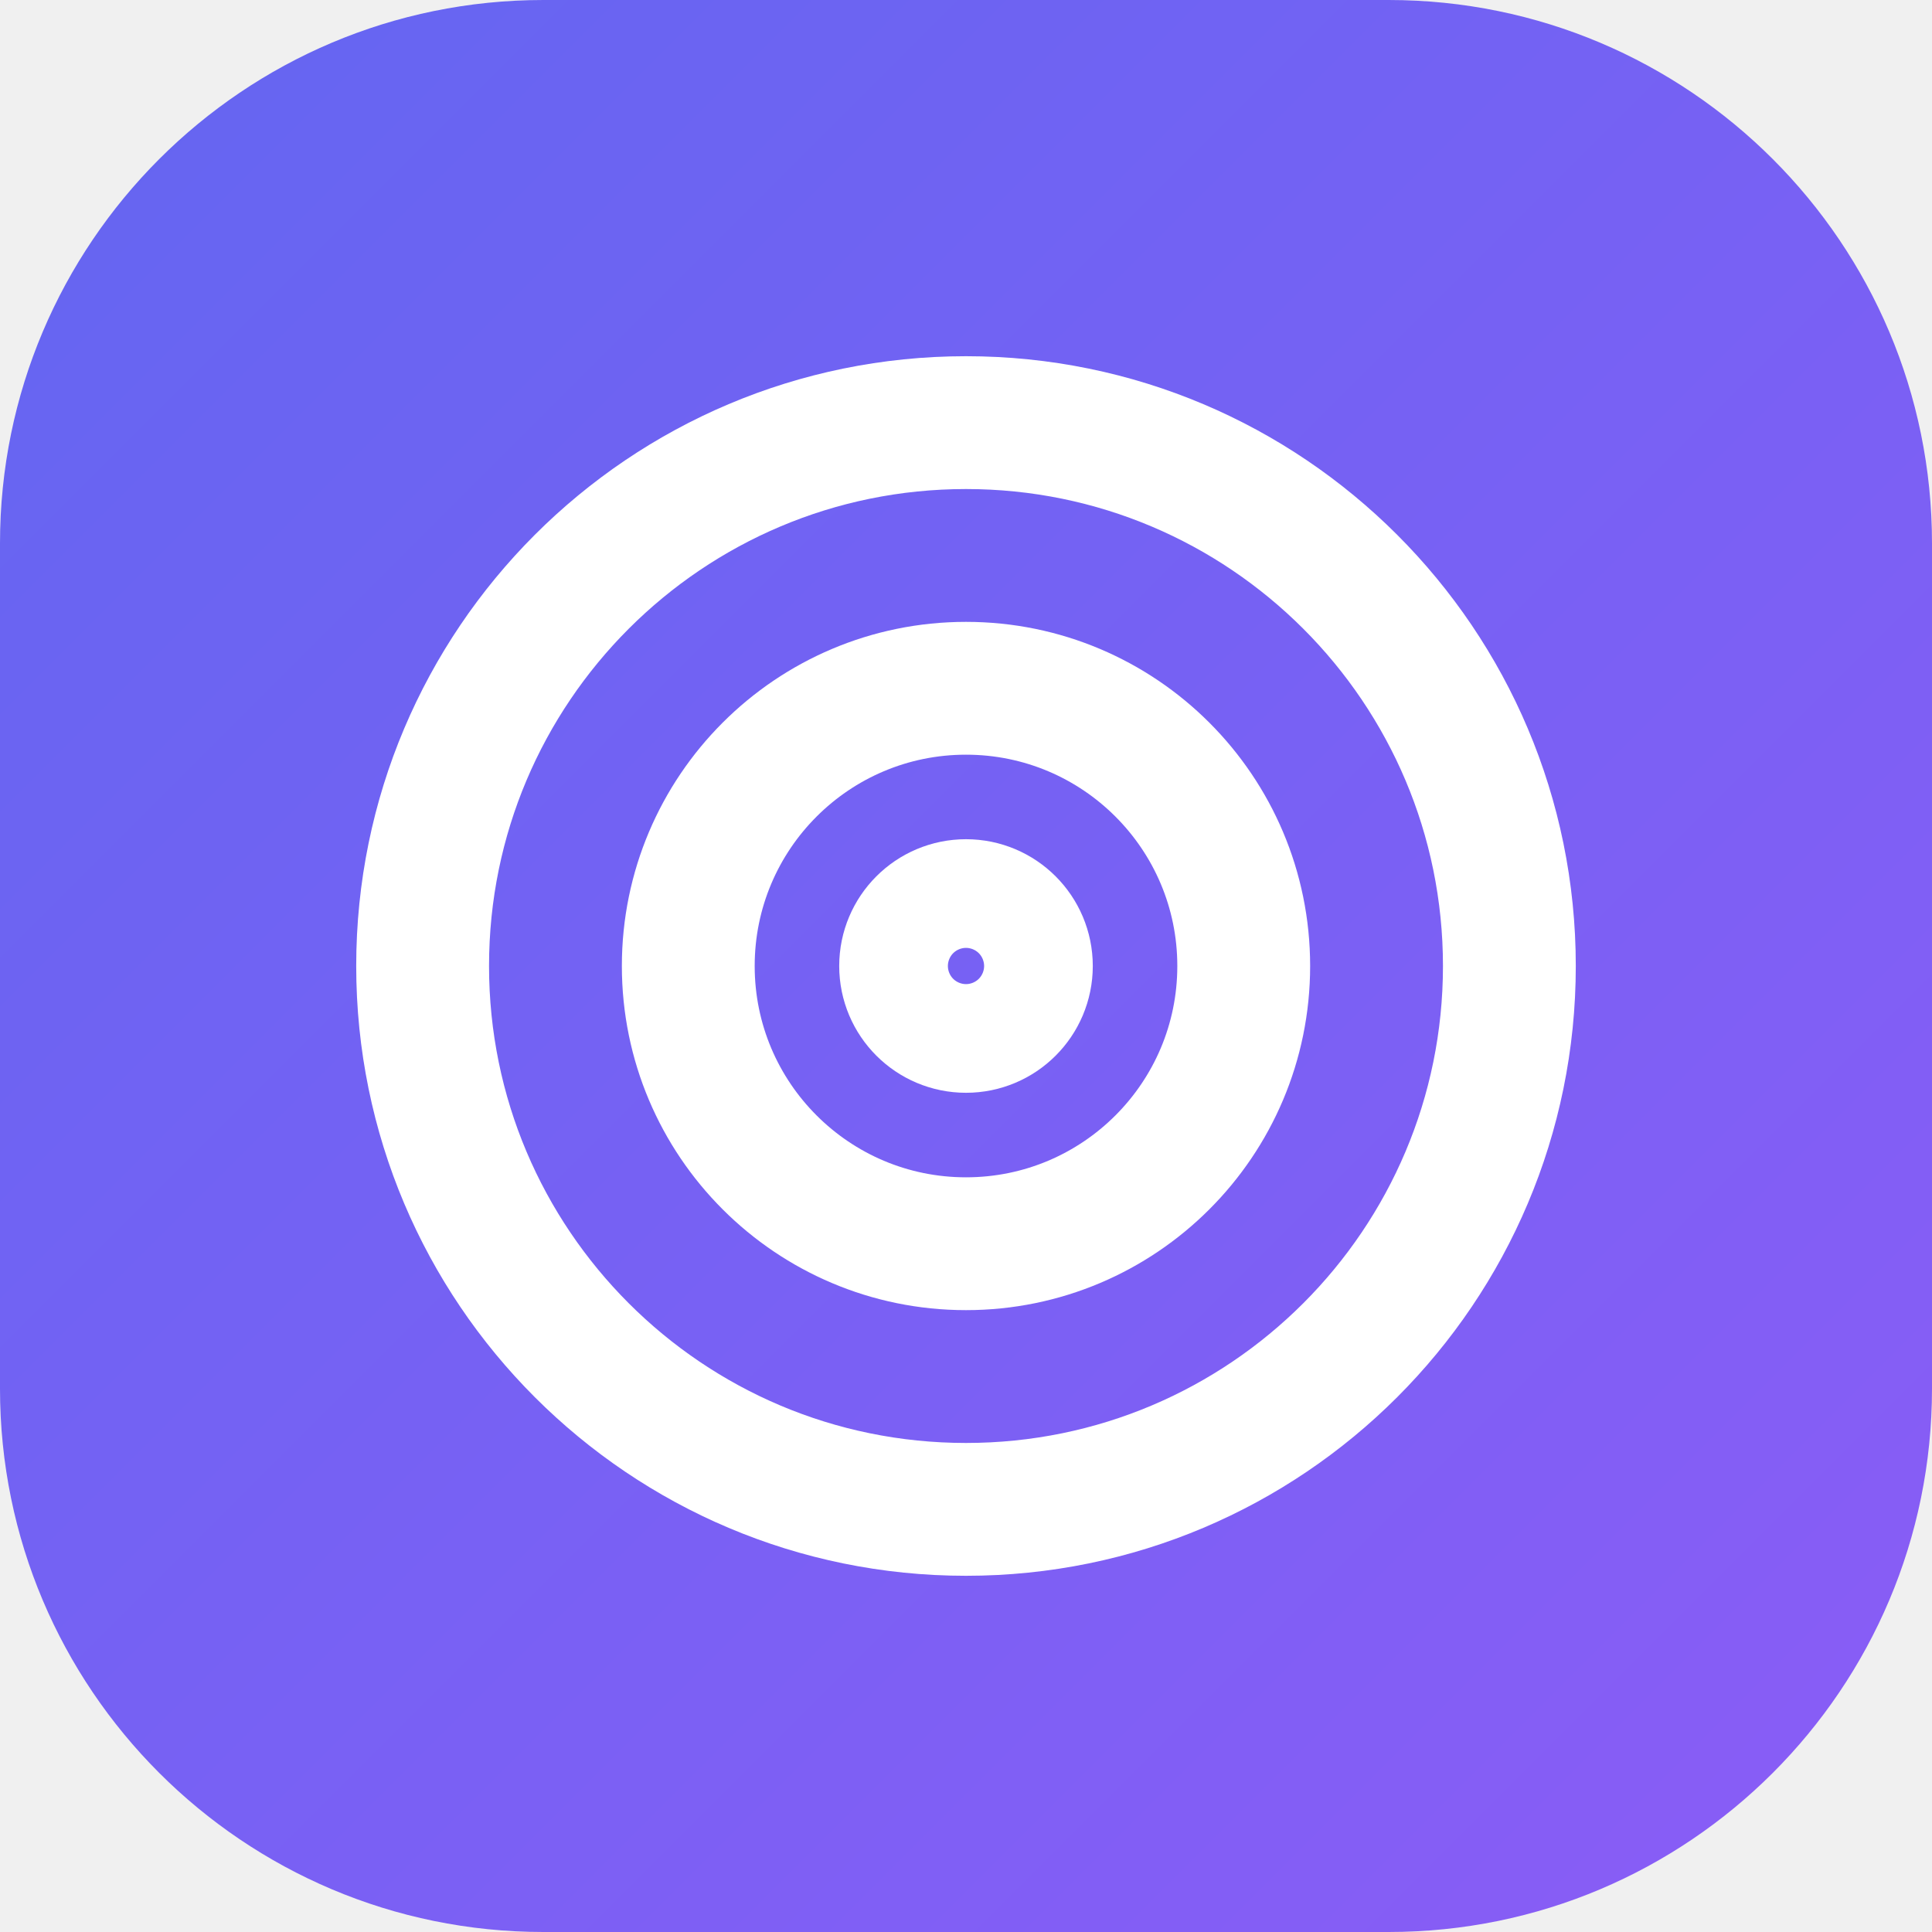
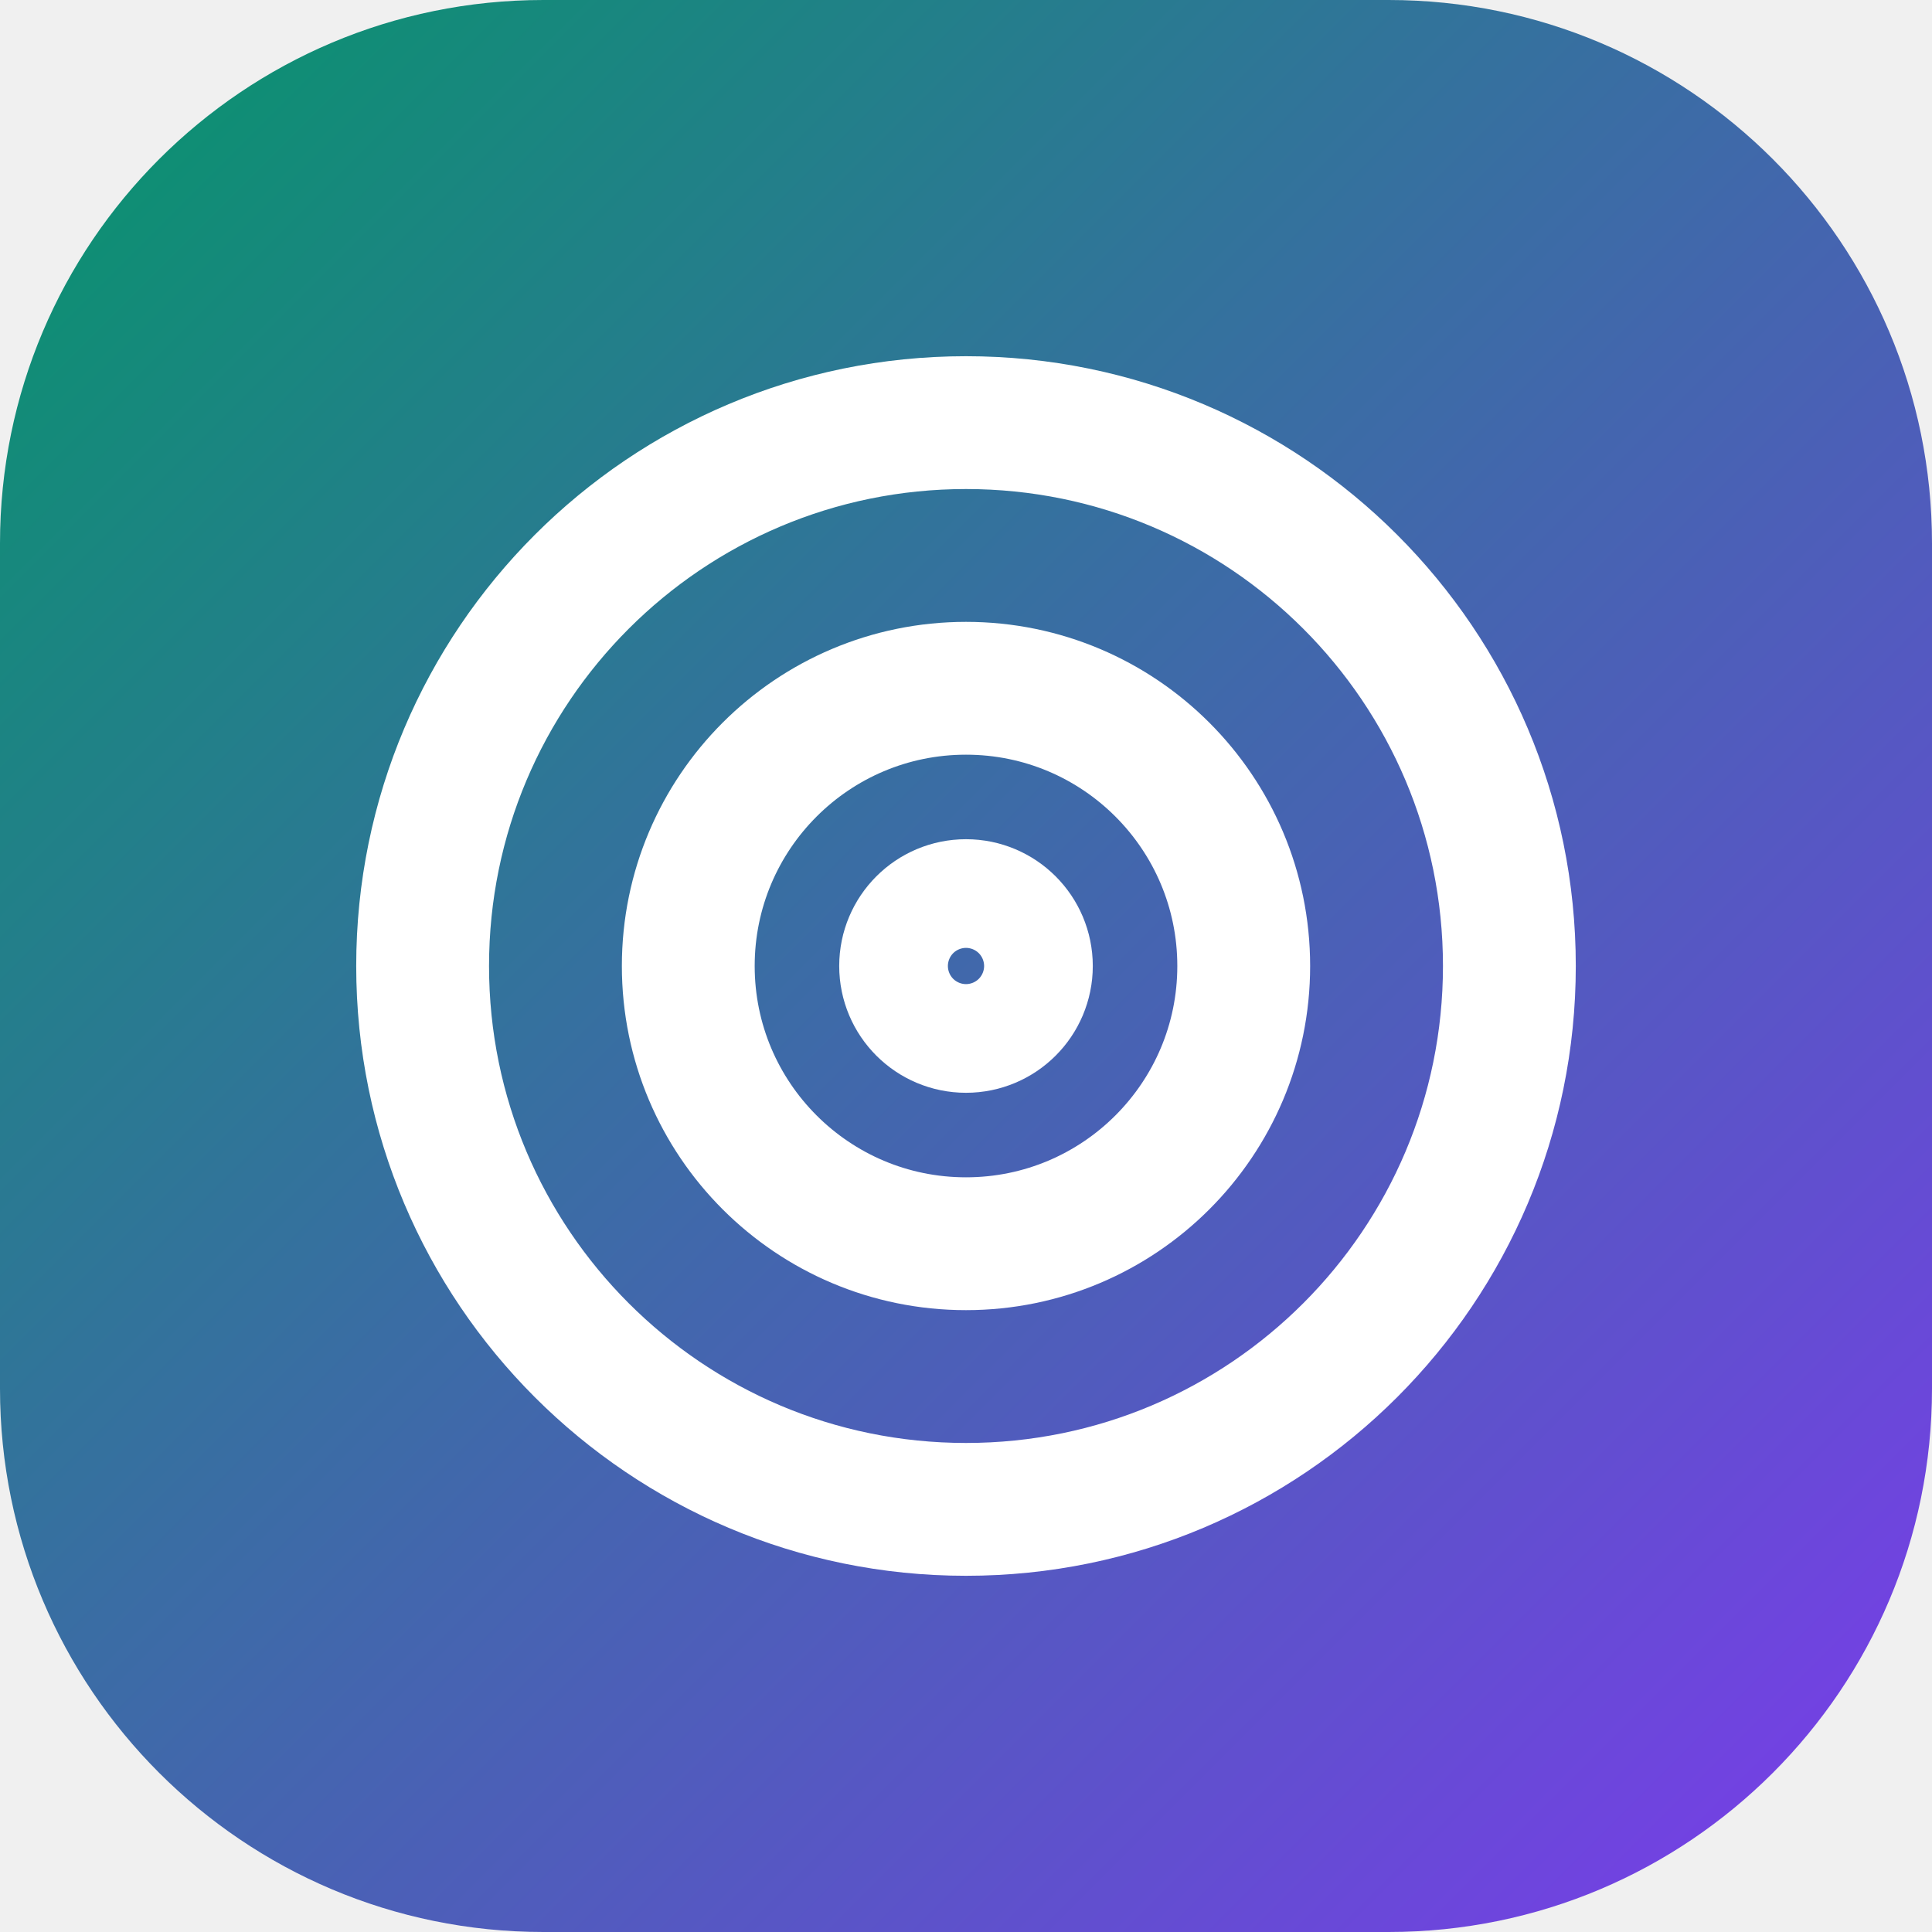
<svg xmlns="http://www.w3.org/2000/svg" viewBox="0 0 32 32" role="img" aria-label="Catch Able Pro">
  <defs>
    <linearGradient id="g" x1="0" y1="0" x2="1" y2="1">
-       <stop offset="0" stop-color="#6366f1" />
-       <stop offset="1" stop-color="#8b5cf6" />
+       <stop offset="0" stop-color="#059669" />
+       <stop offset="1" stop-color="#7c3aed" />
    </linearGradient>
  </defs>
  <rect width="32" height="32" rx="9" fill="url(#g)" />
  <g fill="none" stroke="#ffffff" stroke-width="2.2" stroke-linecap="round">
    <circle cx="16" cy="16" r="9" />
    <circle cx="16" cy="16" r="4.6" />
    <circle cx="16" cy="16" r="0.9" stroke-width="2.4" />
  </g>
</svg>
